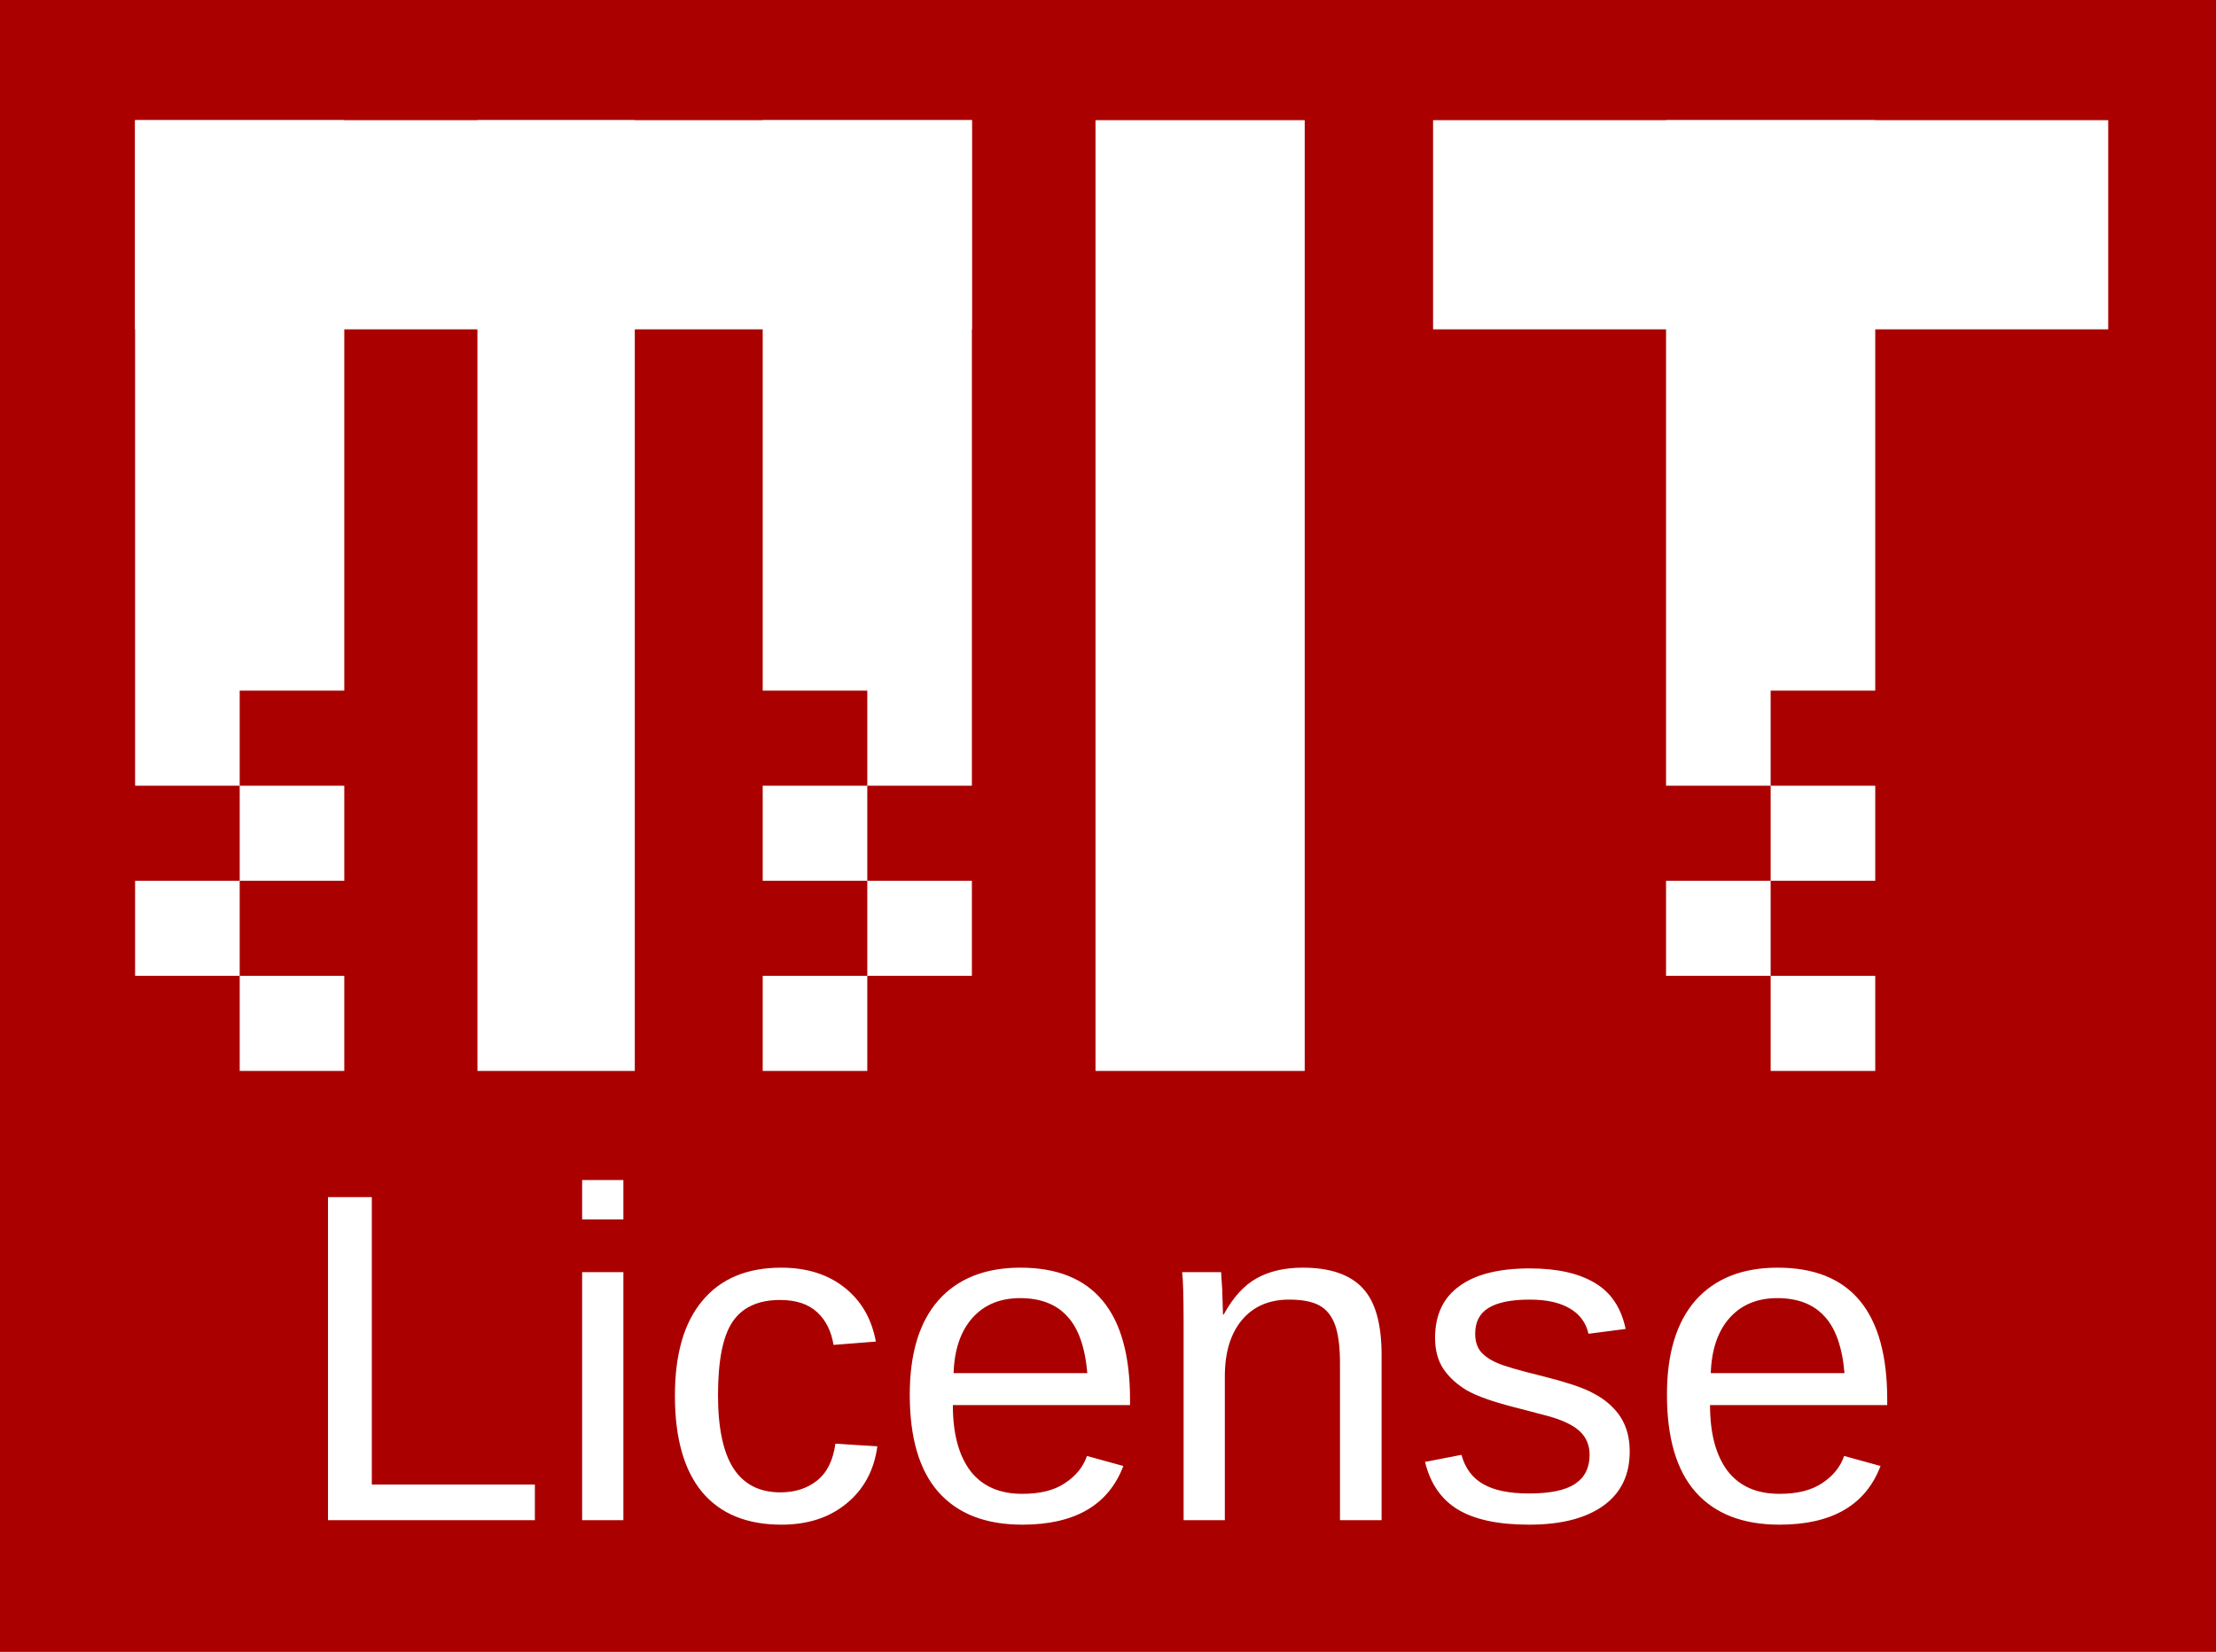
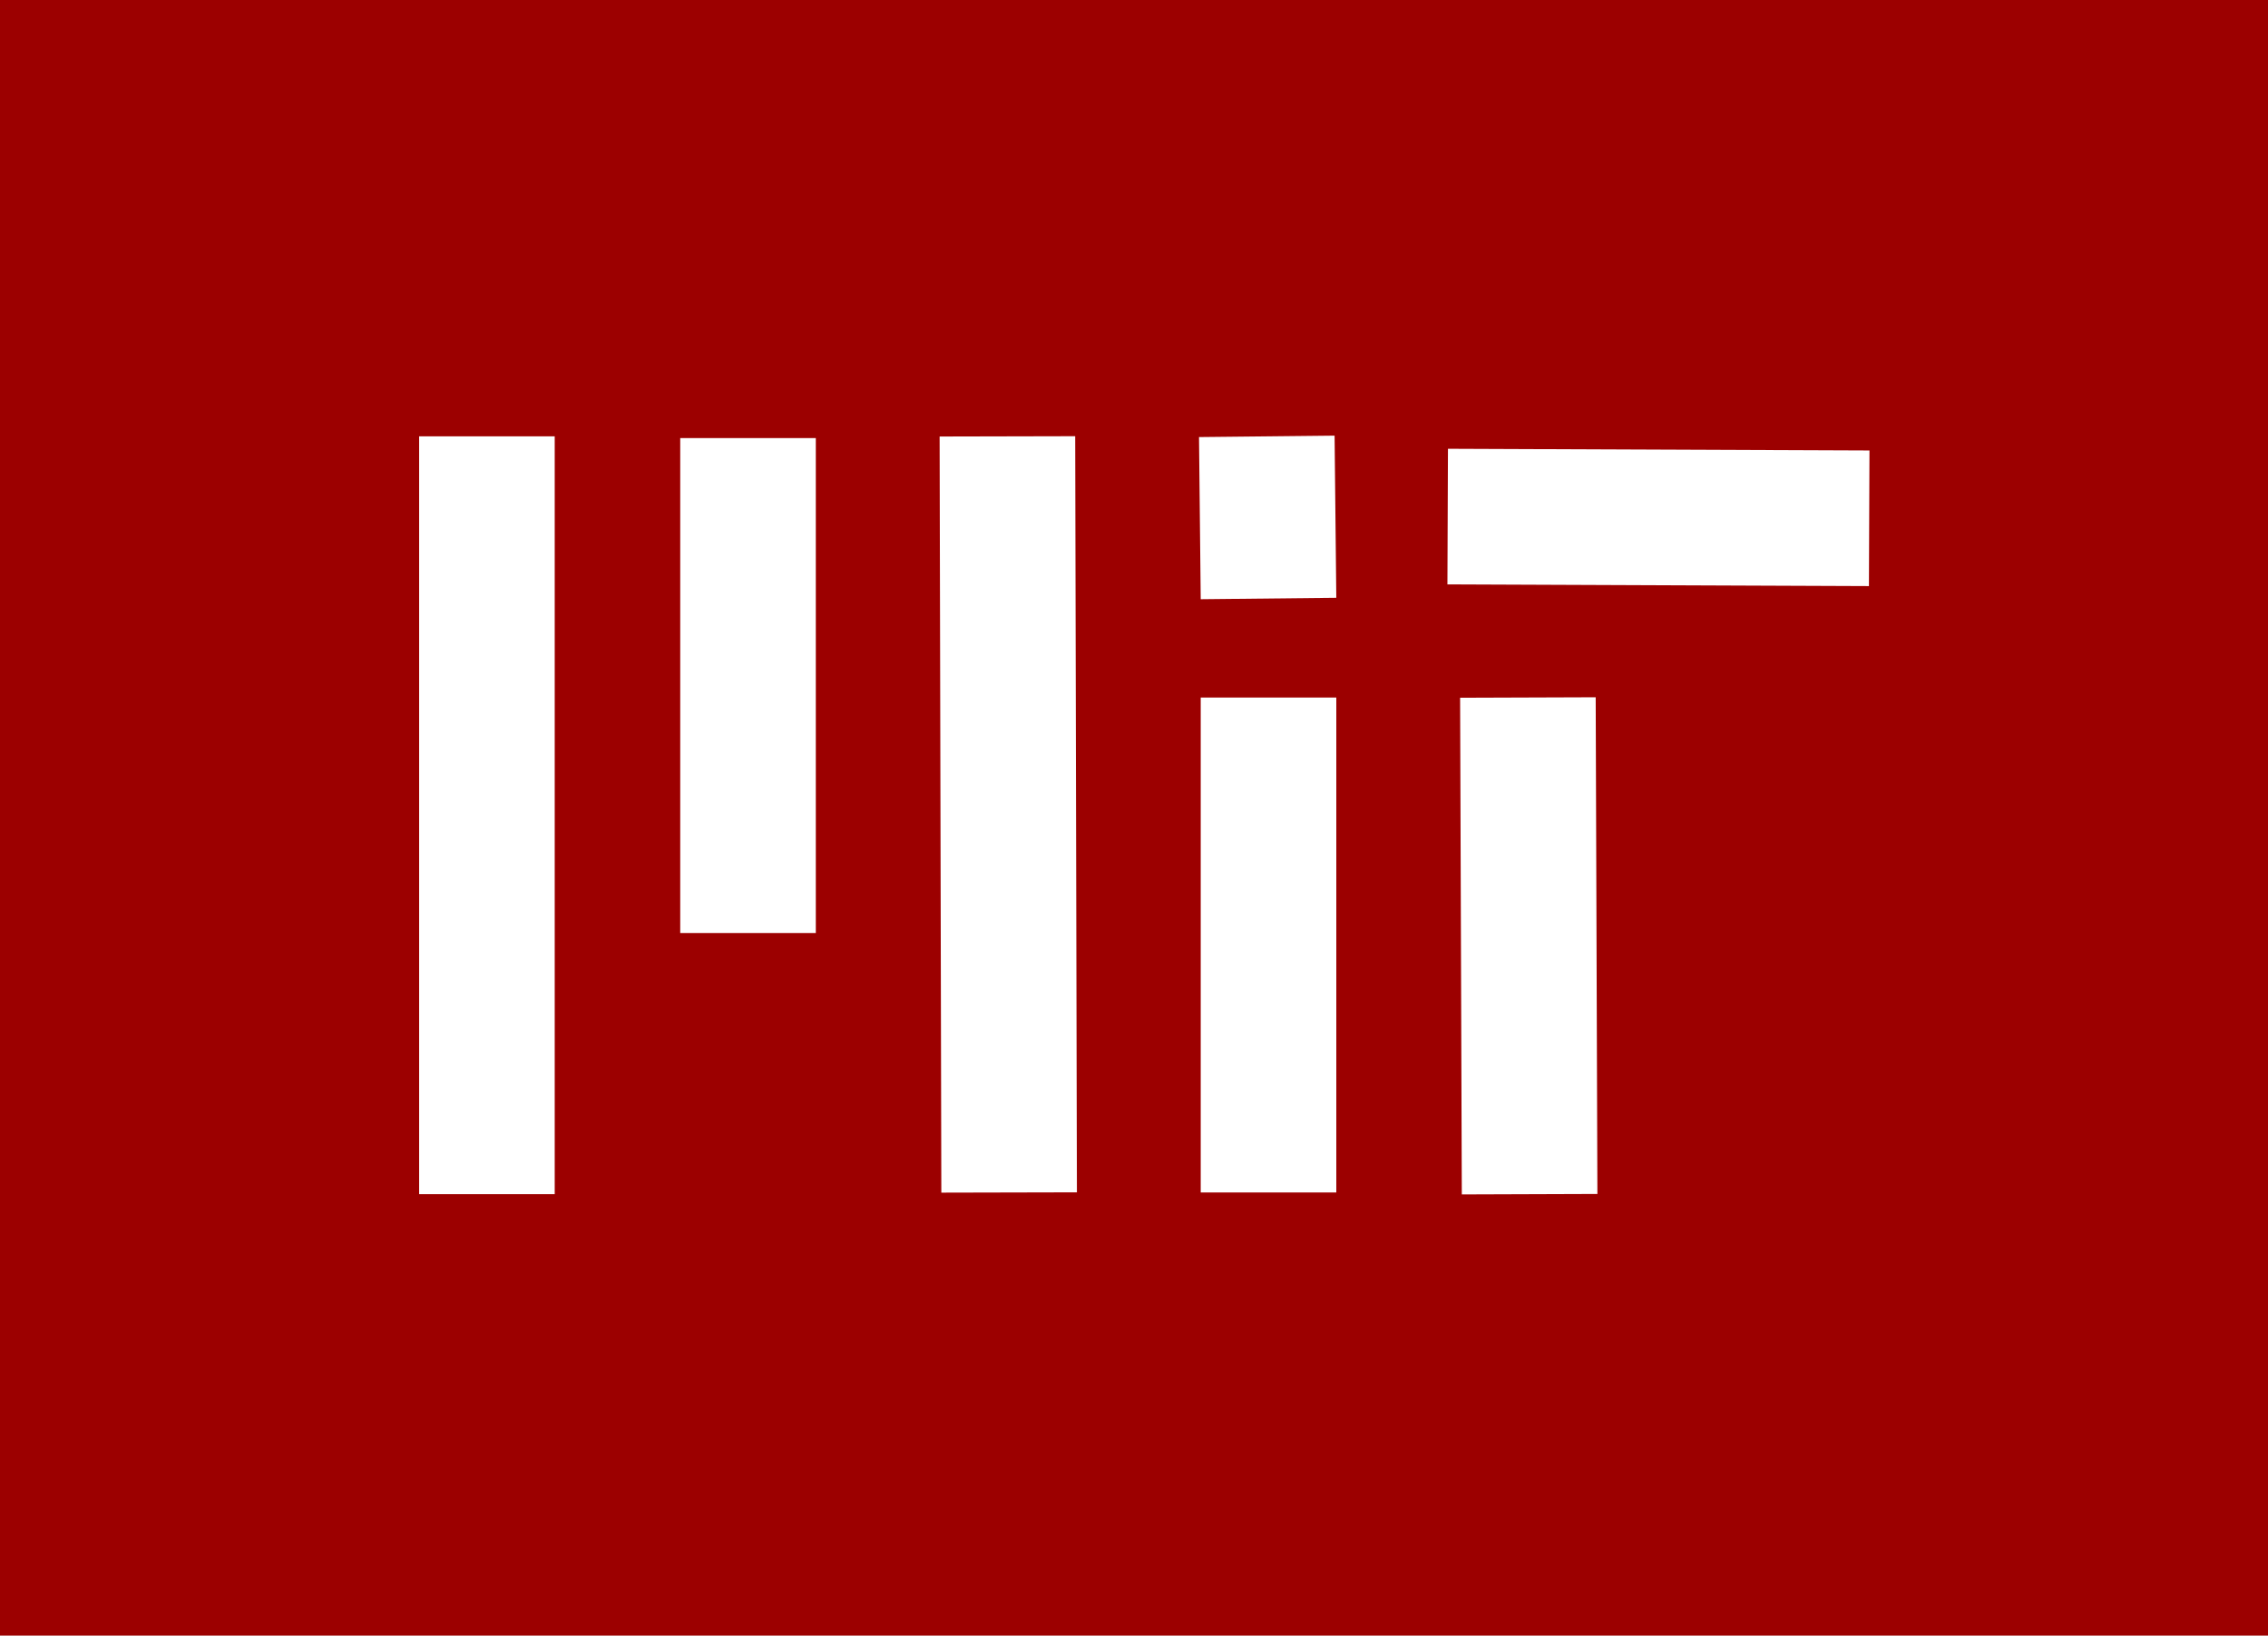
- <svg xmlns="http://www.w3.org/2000/svg" width="93.217mm" height="69.497mm" version="1.1" viewBox="0 0 93.217 69.497">
-   <g transform="translate(0 19.497)">
-     <rect y="-19.497" width="93.217" height="69.497" fill="#a00" />
-     <rect x="5.683" y="-14.441" width="8.8" height="40" ry="0" fill="#fff" />
-     <rect x="5.633" y="21.559" width="4.45" height="4.05" fill="#a00" />
-     <rect x="10.083" y="17.559" width="4.45" height="4" fill="#a00" />
-     <rect x="5.633" y="13.559" width="4.45" height="4" fill="#a00" />
-     <rect x="10.083" y="9.559" width="4.45" height="4" fill="#a00" />
-     <rect x="5.683" y="-14.441" width="35.2" height="8.8" fill="#fff" />
-     <rect x="32.083" y="-14.441" width="8.8" height="40" ry="0" fill="#fff" />
-     <rect x="36.483" y="21.559" width="4.45" height="4.05" fill="#a00" />
-     <rect x="32.033" y="17.559" width="4.45" height="4" fill="#a00" />
-     <rect x="36.483" y="13.559" width="4.45" height="4" fill="#a00" />
-     <rect x="32.033" y="9.559" width="4.45" height="4" fill="#a00" />
-     <rect x="20.083" y="-14.441" width="6.62" height="40" ry="0" fill="#fff" />
-     <rect x="46.083" y="-14.441" width="8.8" height="40" ry="0" fill="#fff" />
-     <rect x="70.083" y="-14.441" width="8.8" height="40" ry="0" fill="#fff" />
-     <rect x="60.283" y="-14.441" width="28.4" height="8.8" fill="#fff" />
-     <rect x="70.033" y="21.559" width="4.45" height="4.05" fill="#a00" />
-     <rect x="74.483" y="17.559" width="4.45" height="4" fill="#a00" />
-     <rect x="70.033" y="13.559" width="4.45" height="4" fill="#a00" />
-     <rect x="74.483" y="9.559" width="4.45" height="4" fill="#a00" />
-     <text x="12.171" y="44.462" fill="#ffffff" font-family="'Liberation Sans'" font-size="11.289px" letter-spacing="0px" stroke-width="1px" word-spacing="0px" style="line-height:125%" xml:space="preserve">
-       <tspan x="12.171" y="44.462" font-family="'Liberation Sans'" font-size="19.756px">License</tspan>
-     </text>
-   </g>
+ <svg xmlns="http://www.w3.org/2000/svg" width="276" height="199" viewBox="0 0 276 199" fill="none">
+   <rect width="276" height="199" fill="#9C0000" />
+   <path d="M59.255 53.091V145.297M91.029 53.299V113.523M122.595 53.091L122.803 145.089M154.161 53.091L154.369 72.82M185.935 84.865L186.142 145.297M176.174 62.852L227.469 63.059M154.369 84.865V145.089" stroke="white" stroke-width="16.5" />
</svg>
